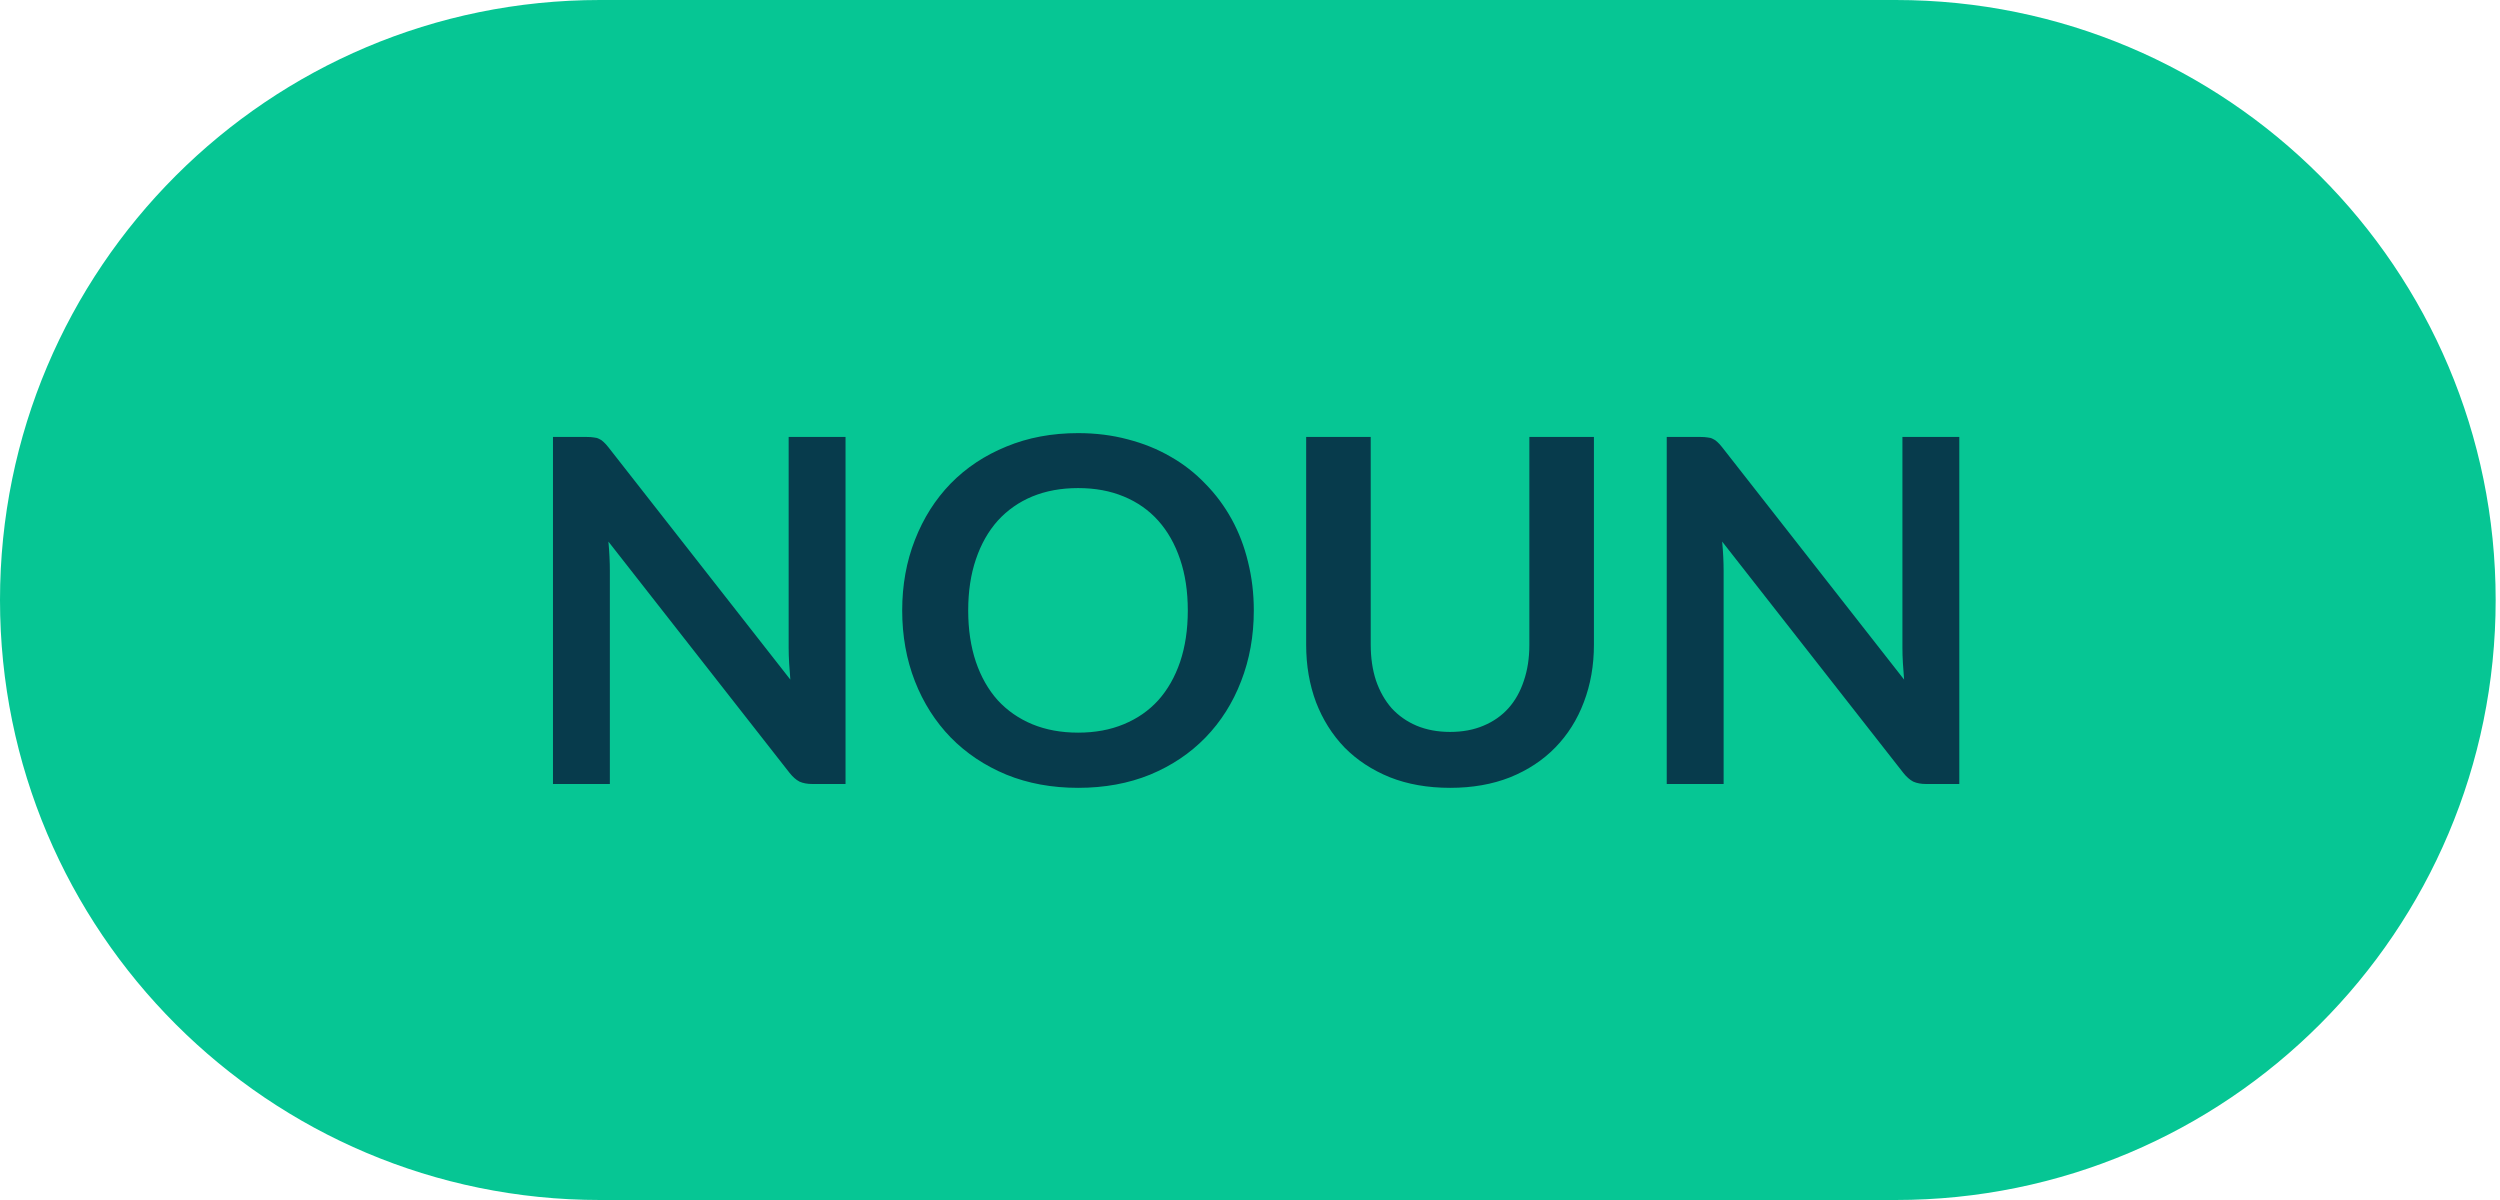
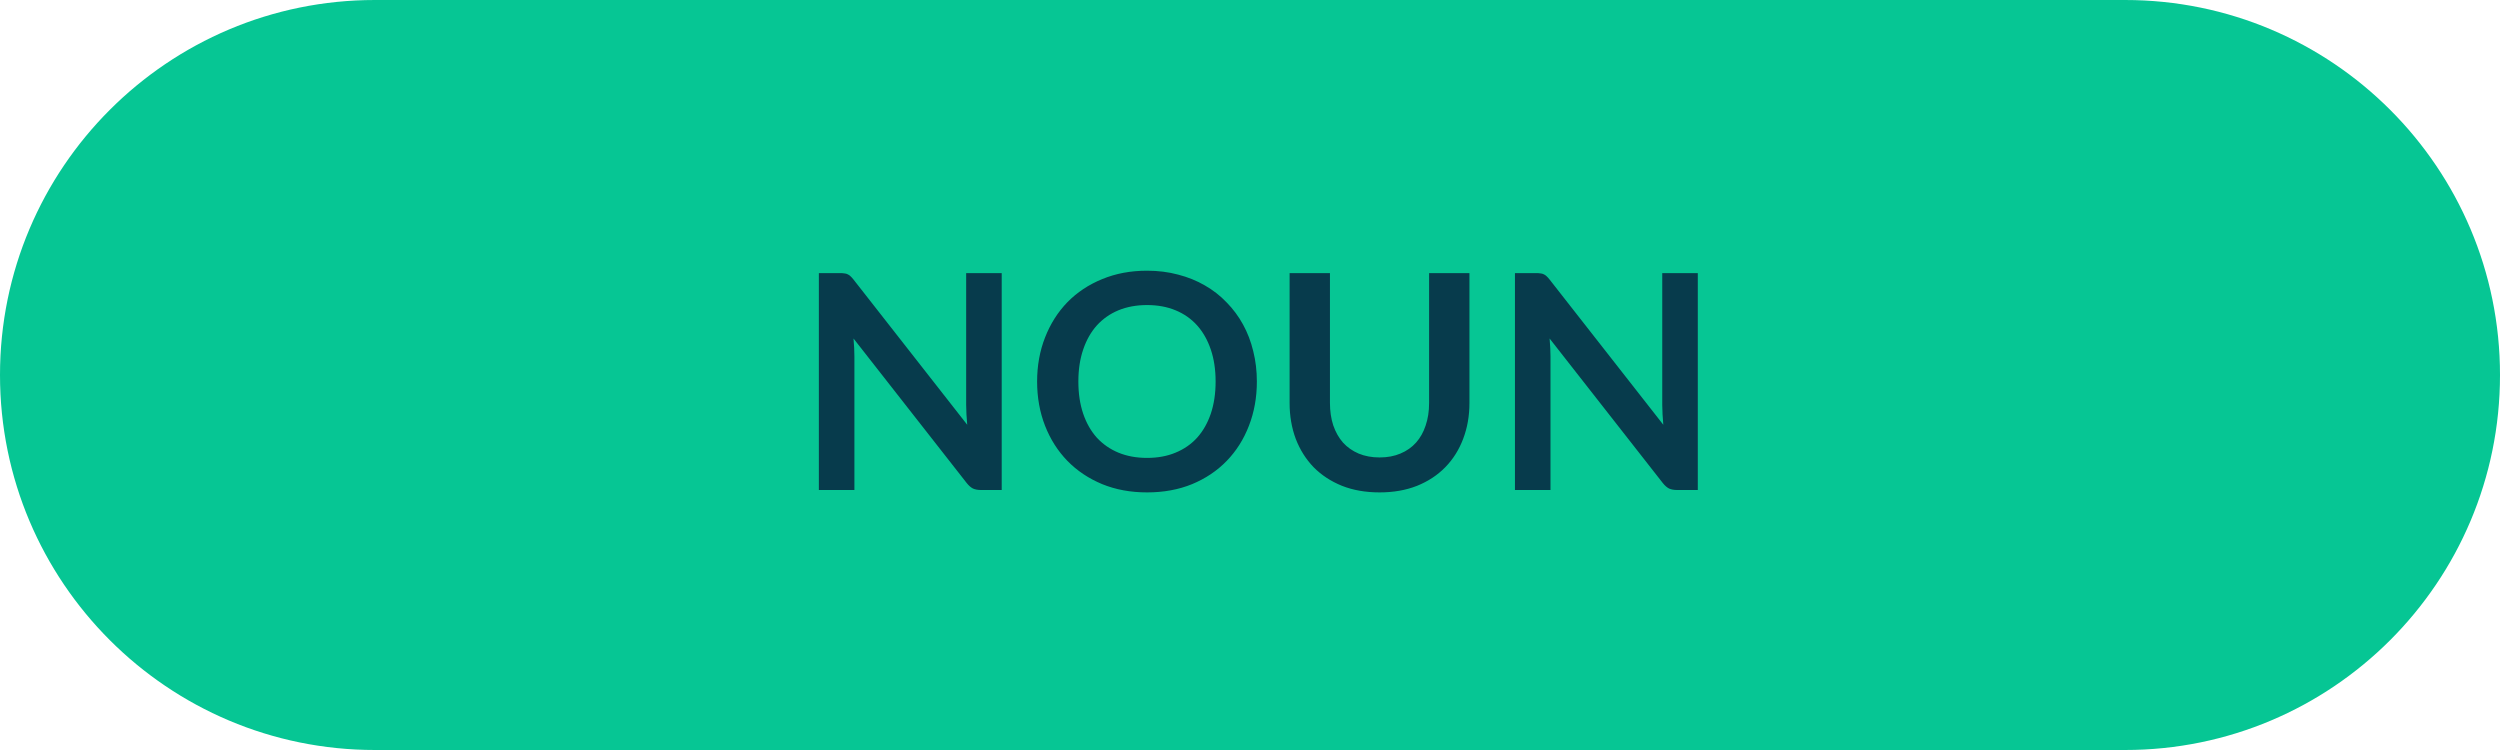
- <svg xmlns="http://www.w3.org/2000/svg" width="125" height="60" viewBox="0 0 125 60" fill="none">
+ <svg xmlns="http://www.w3.org/2000/svg" width="200" height="60" viewBox="0 0 200 60" fill="none">
  <g id="noun">
-     <rect id="Rectangle 2" width="124.783" height="60" rx="30" fill="#06C694" />
-     <path id="NOUN" d="M42.277 21.848V39.2H40.621C40.365 39.2 40.149 39.16 39.973 39.08C39.805 38.992 39.641 38.848 39.481 38.648L30.421 27.08C30.469 27.608 30.493 28.096 30.493 28.544V39.2H27.649V21.848H29.341C29.477 21.848 29.593 21.856 29.689 21.872C29.793 21.88 29.881 21.904 29.953 21.944C30.033 21.976 30.109 22.028 30.181 22.1C30.253 22.164 30.333 22.252 30.421 22.364L39.517 33.98C39.493 33.7 39.473 33.424 39.457 33.152C39.441 32.88 39.433 32.628 39.433 32.396V21.848H42.277ZM62.69 30.524C62.69 31.796 62.478 32.976 62.054 34.064C61.638 35.144 61.046 36.08 60.278 36.872C59.51 37.664 58.586 38.284 57.506 38.732C56.426 39.172 55.226 39.392 53.906 39.392C52.594 39.392 51.398 39.172 50.318 38.732C49.238 38.284 48.31 37.664 47.534 36.872C46.766 36.08 46.17 35.144 45.746 34.064C45.322 32.976 45.11 31.796 45.11 30.524C45.11 29.252 45.322 28.076 45.746 26.996C46.17 25.908 46.766 24.968 47.534 24.176C48.31 23.384 49.238 22.768 50.318 22.328C51.398 21.88 52.594 21.656 53.906 21.656C54.786 21.656 55.614 21.76 56.39 21.968C57.166 22.168 57.878 22.456 58.526 22.832C59.174 23.2 59.754 23.652 60.266 24.188C60.786 24.716 61.226 25.308 61.586 25.964C61.946 26.62 62.218 27.332 62.402 28.1C62.594 28.868 62.69 29.676 62.69 30.524ZM59.39 30.524C59.39 29.572 59.262 28.72 59.006 27.968C58.75 27.208 58.386 26.564 57.914 26.036C57.442 25.508 56.866 25.104 56.186 24.824C55.514 24.544 54.754 24.404 53.906 24.404C53.058 24.404 52.294 24.544 51.614 24.824C50.942 25.104 50.366 25.508 49.886 26.036C49.414 26.564 49.05 27.208 48.794 27.968C48.538 28.72 48.41 29.572 48.41 30.524C48.41 31.476 48.538 32.332 48.794 33.092C49.05 33.844 49.414 34.484 49.886 35.012C50.366 35.532 50.942 35.932 51.614 36.212C52.294 36.492 53.058 36.632 53.906 36.632C54.754 36.632 55.514 36.492 56.186 36.212C56.866 35.932 57.442 35.532 57.914 35.012C58.386 34.484 58.75 33.844 59.006 33.092C59.262 32.332 59.39 31.476 59.39 30.524ZM72.508 36.596C73.132 36.596 73.688 36.492 74.176 36.284C74.672 36.076 75.088 35.784 75.424 35.408C75.76 35.032 76.016 34.576 76.192 34.04C76.376 33.504 76.468 32.904 76.468 32.24V21.848H79.696V32.24C79.696 33.272 79.528 34.228 79.192 35.108C78.864 35.98 78.388 36.736 77.764 37.376C77.148 38.008 76.396 38.504 75.508 38.864C74.62 39.216 73.62 39.392 72.508 39.392C71.388 39.392 70.384 39.216 69.496 38.864C68.608 38.504 67.852 38.008 67.228 37.376C66.612 36.736 66.136 35.98 65.8 35.108C65.472 34.228 65.308 33.272 65.308 32.24V21.848H68.536V32.228C68.536 32.892 68.624 33.492 68.8 34.028C68.984 34.564 69.244 35.024 69.58 35.408C69.924 35.784 70.34 36.076 70.828 36.284C71.324 36.492 71.884 36.596 72.508 36.596ZM97.965 21.848V39.2H96.309C96.053 39.2 95.837 39.16 95.661 39.08C95.493 38.992 95.329 38.848 95.169 38.648L86.109 27.08C86.157 27.608 86.181 28.096 86.181 28.544V39.2H83.337V21.848H85.029C85.165 21.848 85.281 21.856 85.377 21.872C85.481 21.88 85.569 21.904 85.641 21.944C85.721 21.976 85.797 22.028 85.869 22.1C85.941 22.164 86.021 22.252 86.109 22.364L95.205 33.98C95.181 33.7 95.161 33.424 95.145 33.152C95.129 32.88 95.121 32.628 95.121 32.396V21.848H97.965Z" fill="#073B4C" />
+     <rect id="Rectangle 2" width="200" height="60" rx="30" fill="#06C694" />
+     <path id="NOUN" d="M80.137 21.848V39.2H78.481C78.225 39.2 78.009 39.16 77.833 39.08C77.665 38.992 77.501 38.848 77.341 38.648L68.281 27.08C68.329 27.608 68.353 28.096 68.353 28.544V39.2H65.509V21.848H67.201C67.337 21.848 67.453 21.856 67.549 21.872C67.653 21.88 67.741 21.904 67.813 21.944C67.893 21.976 67.969 22.028 68.041 22.1C68.113 22.164 68.193 22.252 68.281 22.364L77.377 33.98C77.353 33.7 77.333 33.424 77.317 33.152C77.301 32.88 77.293 32.628 77.293 32.396V21.848H80.137ZM100.549 30.524C100.549 31.796 100.337 32.976 99.913 34.064C99.497 35.144 98.905 36.08 98.137 36.872C97.369 37.664 96.445 38.284 95.365 38.732C94.285 39.172 93.085 39.392 91.765 39.392C90.453 39.392 89.257 39.172 88.177 38.732C87.097 38.284 86.169 37.664 85.393 36.872C84.625 36.08 84.029 35.144 83.605 34.064C83.181 32.976 82.969 31.796 82.969 30.524C82.969 29.252 83.181 28.076 83.605 26.996C84.029 25.908 84.625 24.968 85.393 24.176C86.169 23.384 87.097 22.768 88.177 22.328C89.257 21.88 90.453 21.656 91.765 21.656C92.645 21.656 93.473 21.76 94.249 21.968C95.025 22.168 95.737 22.456 96.385 22.832C97.033 23.2 97.613 23.652 98.125 24.188C98.645 24.716 99.085 25.308 99.445 25.964C99.805 26.62 100.077 27.332 100.261 28.1C100.453 28.868 100.549 29.676 100.549 30.524ZM97.249 30.524C97.249 29.572 97.121 28.72 96.865 27.968C96.609 27.208 96.245 26.564 95.773 26.036C95.301 25.508 94.725 25.104 94.045 24.824C93.373 24.544 92.613 24.404 91.765 24.404C90.917 24.404 90.153 24.544 89.473 24.824C88.801 25.104 88.225 25.508 87.745 26.036C87.273 26.564 86.909 27.208 86.653 27.968C86.397 28.72 86.269 29.572 86.269 30.524C86.269 31.476 86.397 32.332 86.653 33.092C86.909 33.844 87.273 34.484 87.745 35.012C88.225 35.532 88.801 35.932 89.473 36.212C90.153 36.492 90.917 36.632 91.765 36.632C92.613 36.632 93.373 36.492 94.045 36.212C94.725 35.932 95.301 35.532 95.773 35.012C96.245 34.484 96.609 33.844 96.865 33.092C97.121 32.332 97.249 31.476 97.249 30.524ZM110.368 36.596C110.992 36.596 111.548 36.492 112.036 36.284C112.532 36.076 112.948 35.784 113.284 35.408C113.62 35.032 113.876 34.576 114.052 34.04C114.236 33.504 114.328 32.904 114.328 32.24V21.848H117.556V32.24C117.556 33.272 117.388 34.228 117.052 35.108C116.724 35.98 116.248 36.736 115.624 37.376C115.008 38.008 114.256 38.504 113.368 38.864C112.48 39.216 111.48 39.392 110.368 39.392C109.248 39.392 108.244 39.216 107.356 38.864C106.468 38.504 105.712 38.008 105.088 37.376C104.472 36.736 103.996 35.98 103.66 35.108C103.332 34.228 103.168 33.272 103.168 32.24V21.848H106.396V32.228C106.396 32.892 106.484 33.492 106.66 34.028C106.844 34.564 107.104 35.024 107.44 35.408C107.784 35.784 108.2 36.076 108.688 36.284C109.184 36.492 109.744 36.596 110.368 36.596ZM135.824 21.848V39.2H134.168C133.912 39.2 133.696 39.16 133.52 39.08C133.352 38.992 133.188 38.848 133.028 38.648L123.968 27.08C124.016 27.608 124.04 28.096 124.04 28.544V39.2H121.196V21.848H122.888C123.024 21.848 123.14 21.856 123.236 21.872C123.34 21.88 123.428 21.904 123.5 21.944C123.58 21.976 123.656 22.028 123.728 22.1C123.8 22.164 123.88 22.252 123.968 22.364L133.064 33.98C133.04 33.7 133.02 33.424 133.004 33.152C132.988 32.88 132.98 32.628 132.98 32.396V21.848H135.824Z" fill="#073B4C" />
  </g>
</svg>
